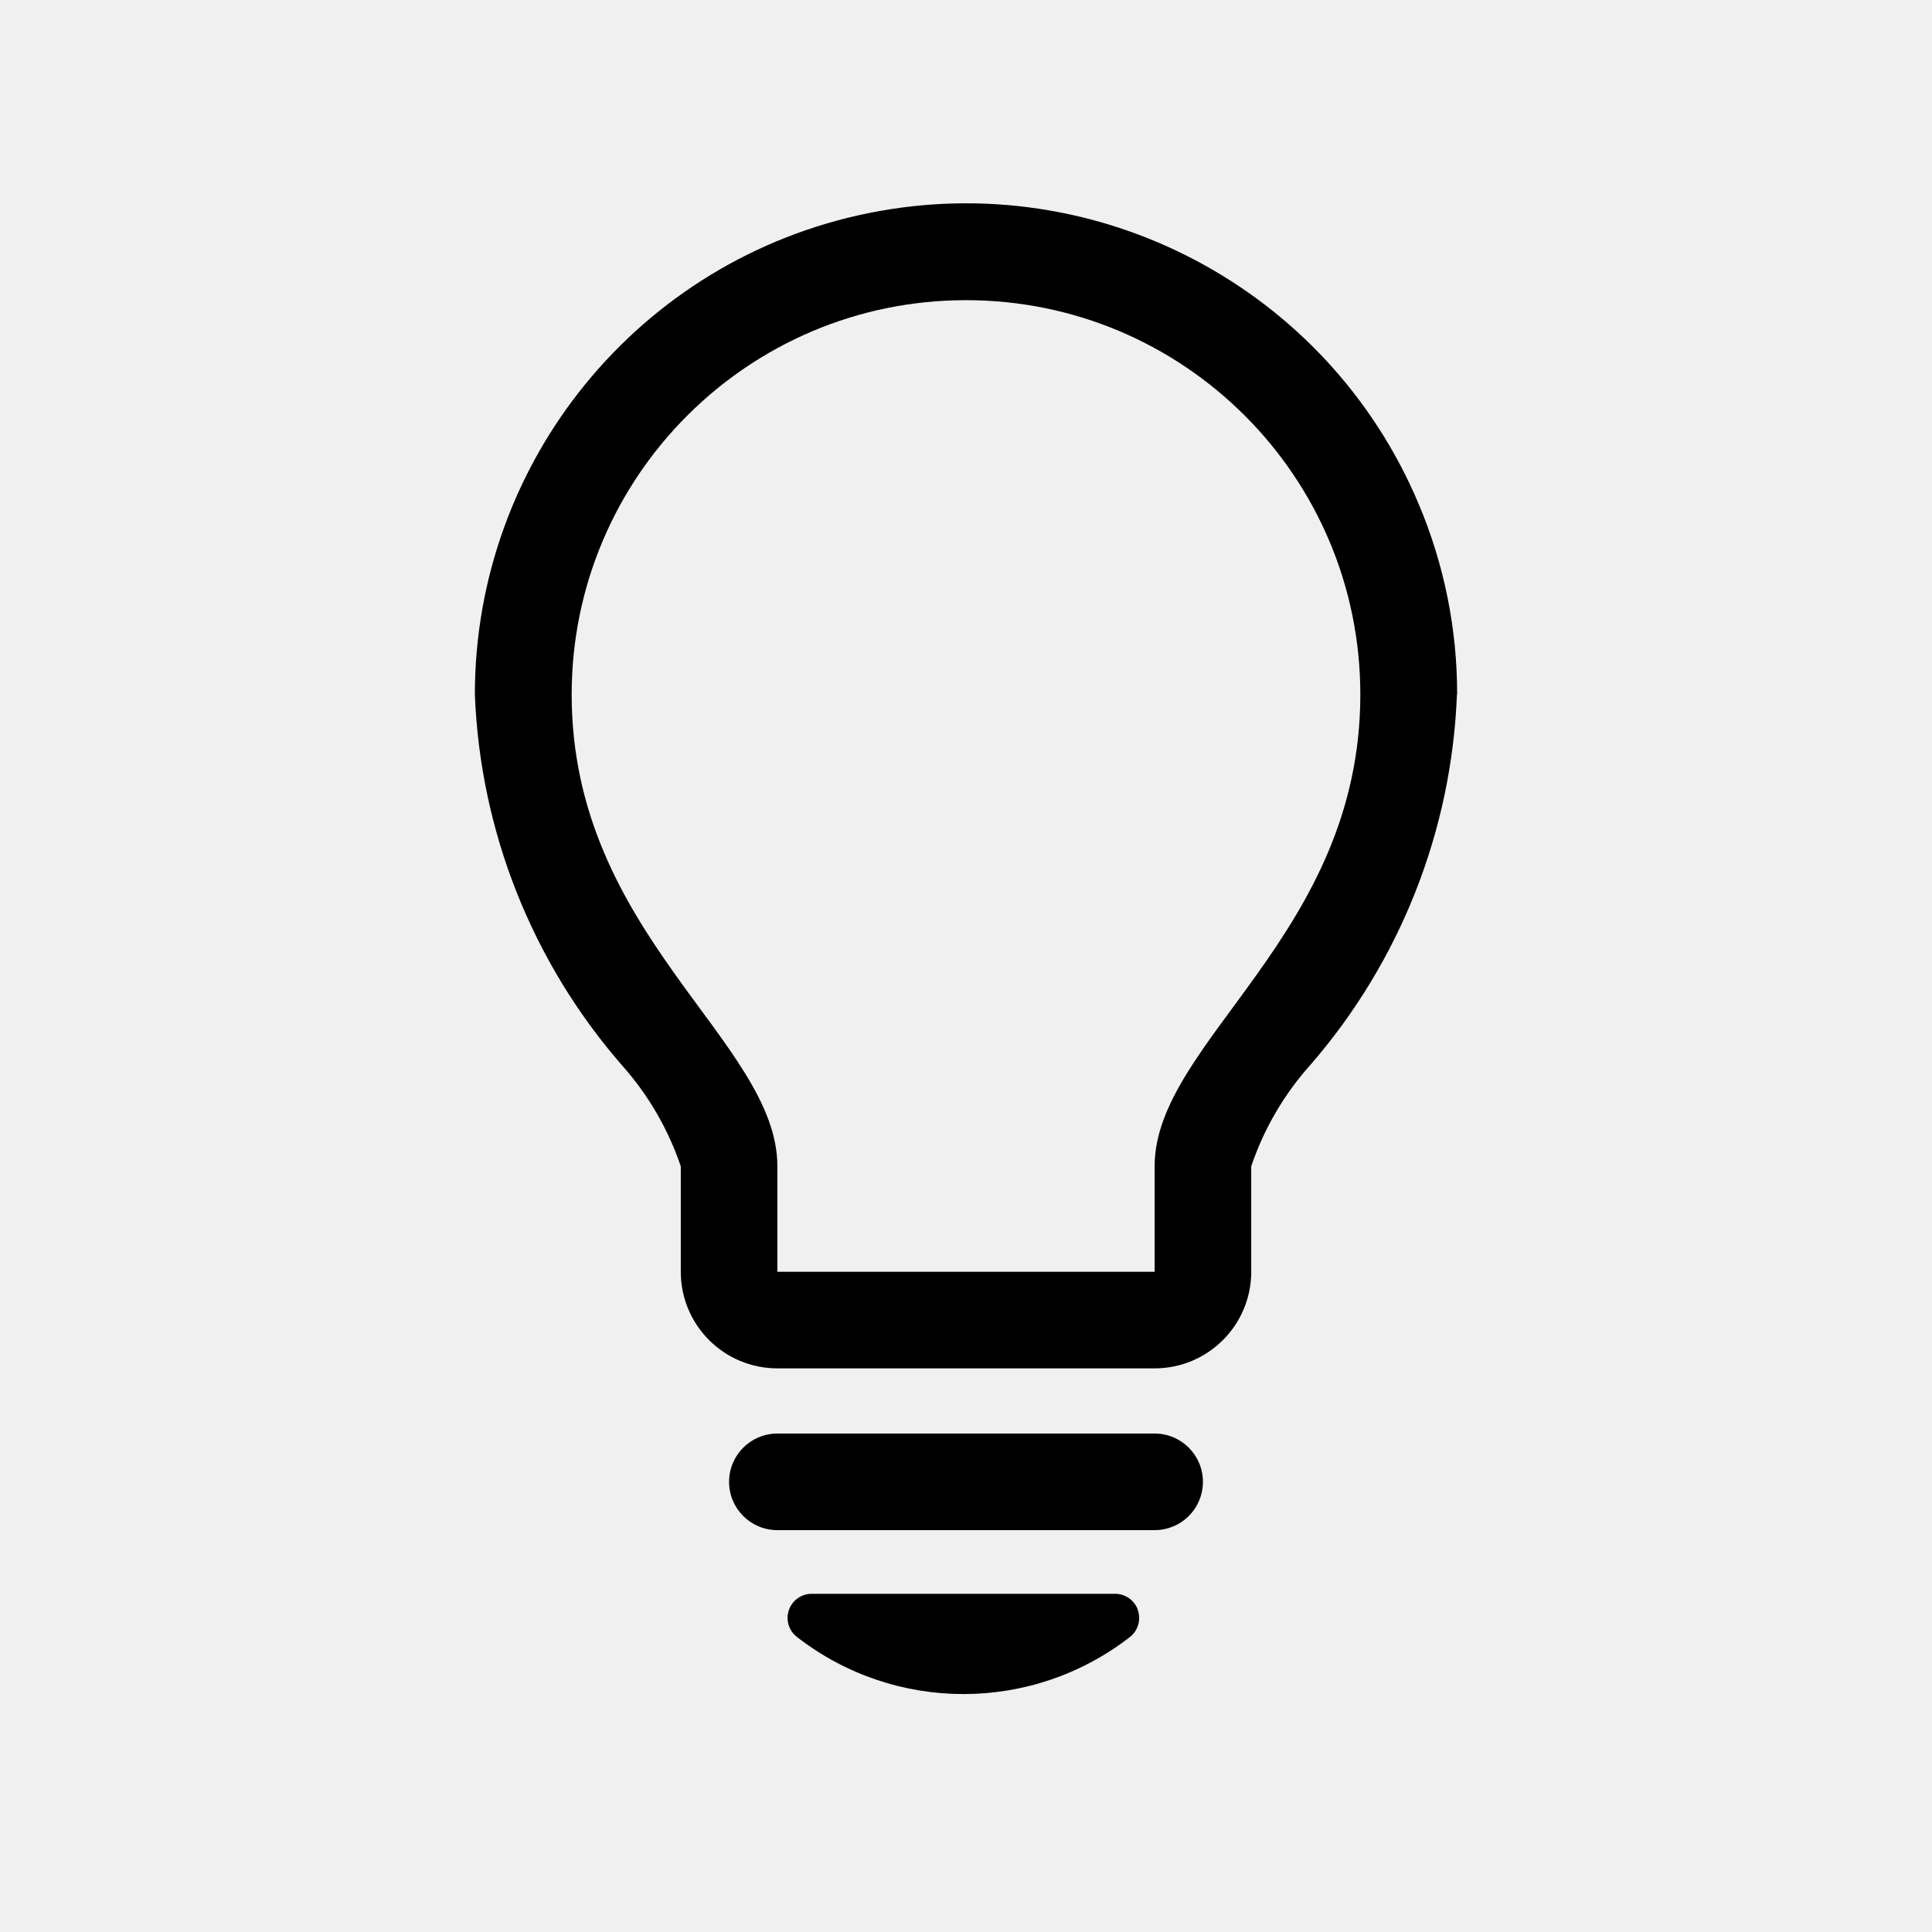
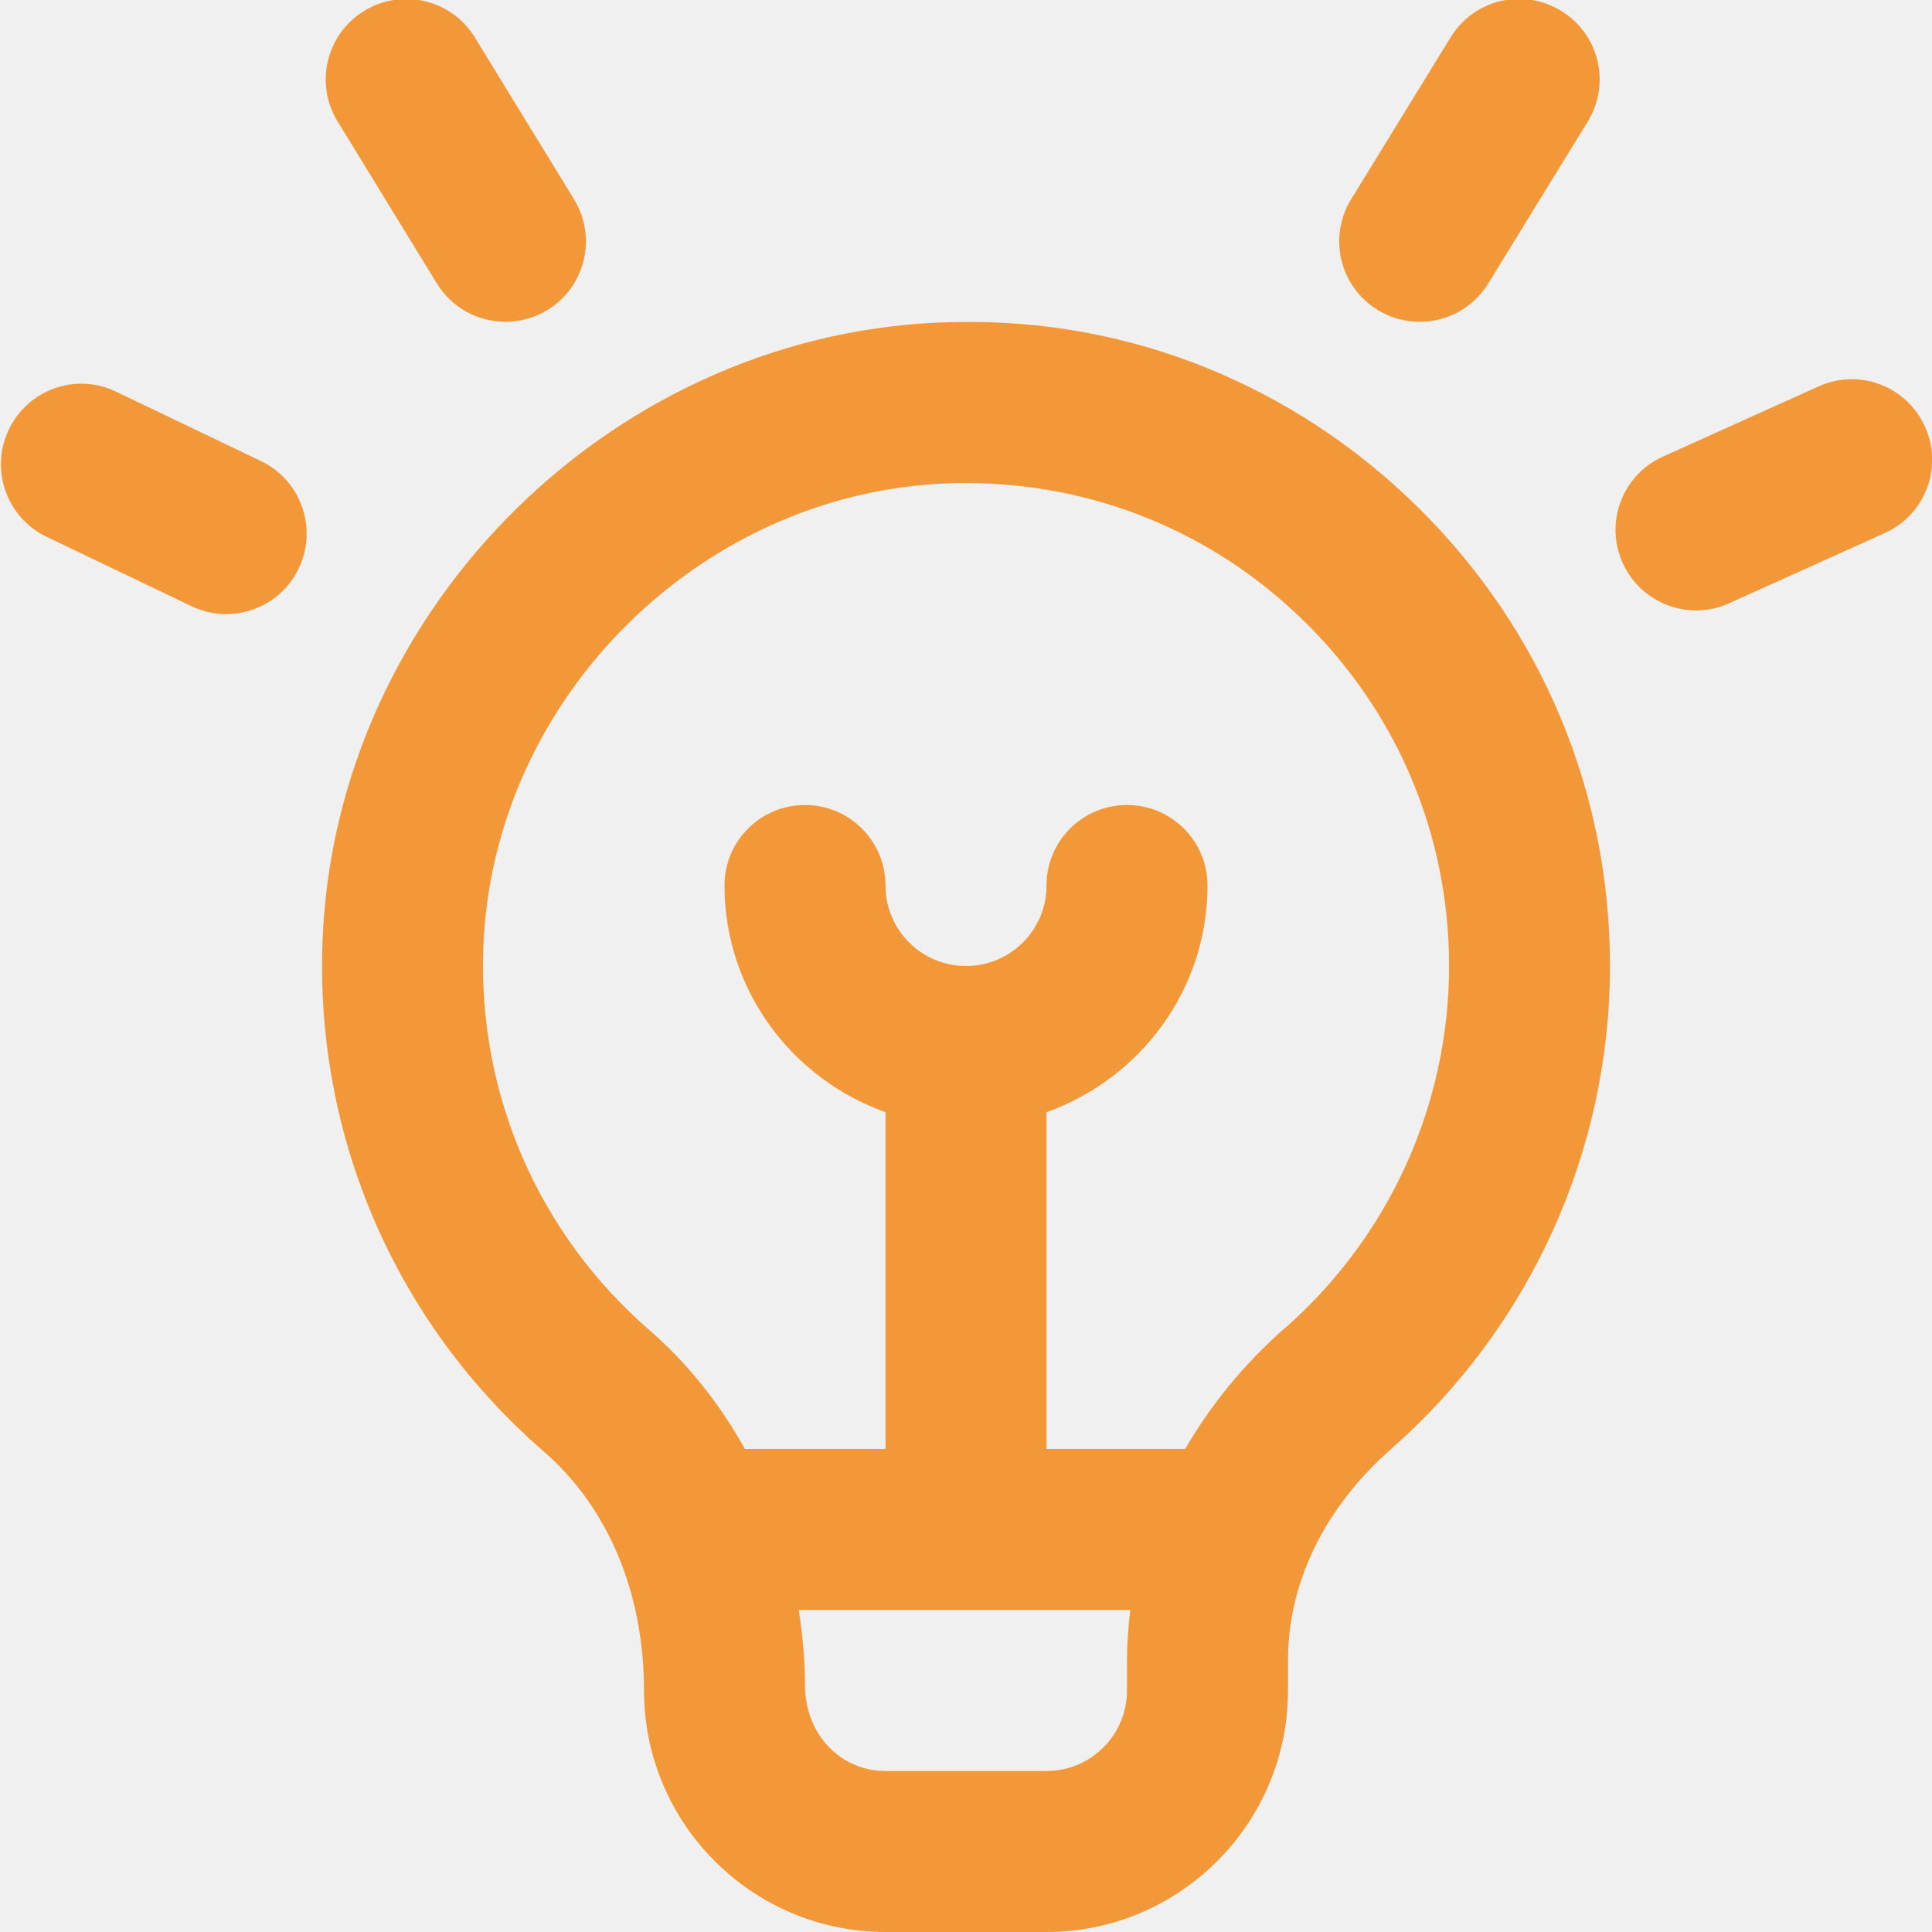
- <svg xmlns="http://www.w3.org/2000/svg" fill="#00000" width="800px" height="800px" viewBox="-4 0 19 19" class="cf-icon-svg" stroke="#00000">
-   <g id="SVGRepo_bgCarrier" stroke-width="0" />
-   <g id="SVGRepo_tracerCarrier" stroke-linecap="round" stroke-linejoin="round" />
-   <g id="SVGRepo_iconCarrier">
-     <path d="M10.328 6.83a5.903 5.903 0 0 1-1.439 3.64 2.874 2.874 0 0 0-.584 1v1.037a.95.95 0 0 1-.95.95h-3.71a.95.95 0 0 1-.95-.95V11.47a2.876 2.876 0 0 0-.584-1A5.903 5.903 0 0 1 .67 6.83a4.83 4.83 0 0 1 9.28-1.878 4.796 4.796 0 0 1 .38 1.88zm-.95 0a3.878 3.878 0 0 0-7.756 0c0 2.363 2.023 3.409 2.023 4.64v1.037h3.71V11.47c0-1.231 2.023-2.277 2.023-4.64zM7.83 14.572a.475.475 0 0 1-.475.476h-3.71a.475.475 0 0 1 0-.95h3.71a.475.475 0 0 1 .475.474zm-.64 1.262a.238.238 0 0 1-.078.265 2.669 2.669 0 0 1-3.274 0 .237.237 0 0 1 .145-.425h2.983a.238.238 0 0 1 .225.16z" />
+ <svg xmlns="http://www.w3.org/2000/svg" width="72" height="72" viewBox="0 0 72 72" fill="none">
+   <g clip-path="url(#clip0_4091_674)">
+     <path d="M35.592 12.003C23.04 12.21 12.465 22.581 12.018 35.118C11.754 42.402 14.76 49.317 20.268 54.096C22.641 56.157 24 59.325 24 63C24 67.962 28.038 72 33 72H39C43.962 72 48 67.962 48 63V61.875C48 58.977 49.365 56.181 51.846 53.997C57.03 49.443 60 42.885 60 36C60 29.517 57.453 23.439 52.83 18.891C48.207 14.343 42.081 11.856 35.592 12.003ZM42 63C42 64.656 40.656 66 39 66H33C31.344 66 30 64.656 30 62.793C30 61.845 29.907 60.915 29.769 60H42.123C42.048 60.618 42 61.245 42 61.875V63ZM47.886 49.491C46.353 50.838 45.117 52.362 44.166 54H39V41.448C42.483 40.206 45 36.906 45 33C45 31.341 43.659 30 42 30C40.341 30 39 31.341 39 33C39 34.659 37.656 36 36 36C34.344 36 33 34.656 33 33C33 31.344 31.659 30 30 30C28.341 30 27 31.341 27 33C27 36.906 29.517 40.206 33 41.448V54H27.762C26.832 52.326 25.641 50.82 24.198 49.566C20.07 45.981 17.814 40.794 18.012 35.334C18.348 25.932 26.28 18.156 35.694 18.003C35.796 18.003 35.895 18.003 36 18.003C40.758 18.003 45.231 19.83 48.624 23.172C52.092 26.583 54.003 31.14 54.003 36.003C54.003 41.163 51.774 46.077 47.889 49.494L47.886 49.491ZM50.355 7.422L54.06 1.392C54.924 -0.024 56.772 -0.465 58.185 0.408C59.598 1.275 60.039 3.12 59.169 4.533L55.464 10.563C54.9 11.487 53.913 11.994 52.905 11.994C52.368 11.994 51.828 11.85 51.339 11.55C49.926 10.683 49.485 8.835 50.355 7.422ZM70.239 19.866L64.44 22.482C64.041 22.665 63.621 22.749 63.21 22.749C62.064 22.749 60.975 22.092 60.474 20.982C59.79 19.473 60.462 17.694 61.974 17.016L67.773 14.4C69.291 13.713 71.061 14.391 71.739 15.9C72.423 17.409 71.751 19.188 70.239 19.866ZM12.582 4.53C11.715 3.117 12.159 1.269 13.572 0.405C14.991 -0.459 16.833 -0.015 17.697 1.395L21.393 7.428C22.26 8.841 21.816 10.689 20.403 11.553C19.914 11.853 19.371 11.994 18.84 11.994C17.829 11.994 16.845 11.484 16.278 10.56L12.582 4.527V4.53ZM11.133 21.183C10.62 22.26 9.546 22.887 8.427 22.887C7.992 22.887 7.551 22.794 7.134 22.59L1.74 20.007C0.246 19.293 -0.387 17.502 0.33 16.008C1.041 14.511 2.841 13.872 4.329 14.598L9.723 17.181C11.217 17.895 11.85 19.689 11.133 21.183Z" fill="#F39838" />
  </g>
+   <defs>
+     <clipPath id="clip0_4091_674">
+       <rect width="72" height="72" fill="white" />
+     </clipPath>
+   </defs>
</svg>
